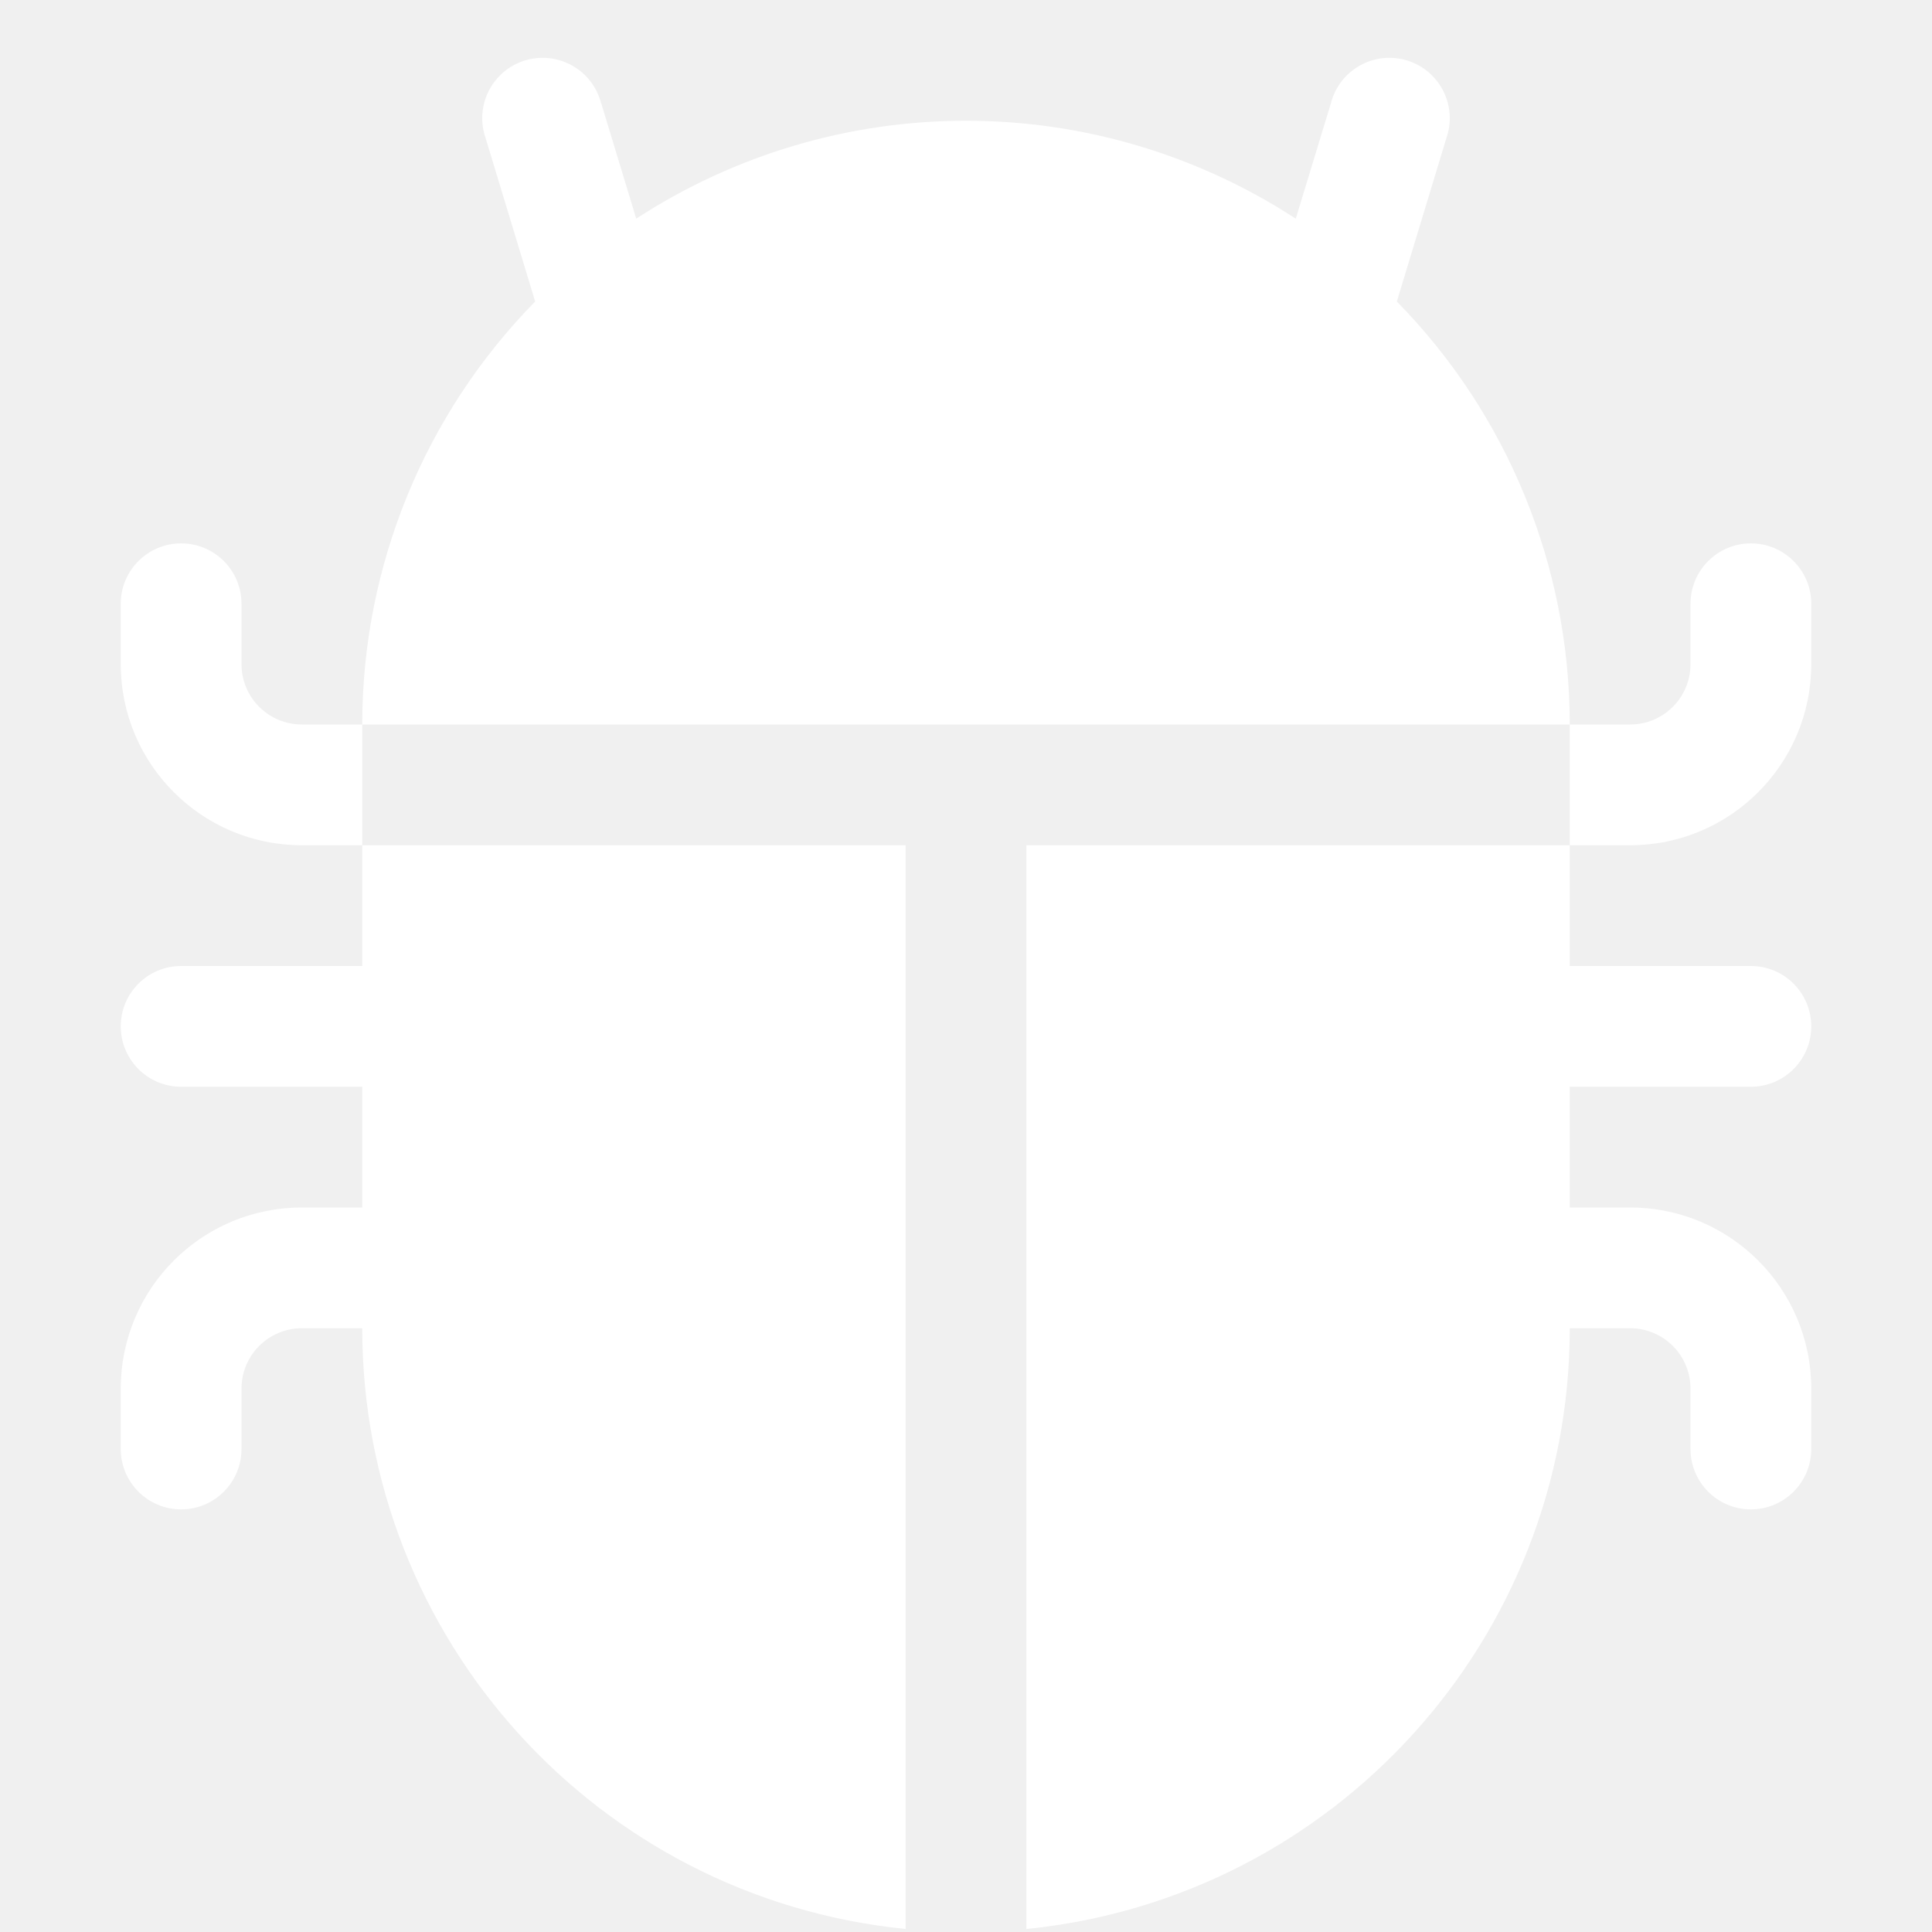
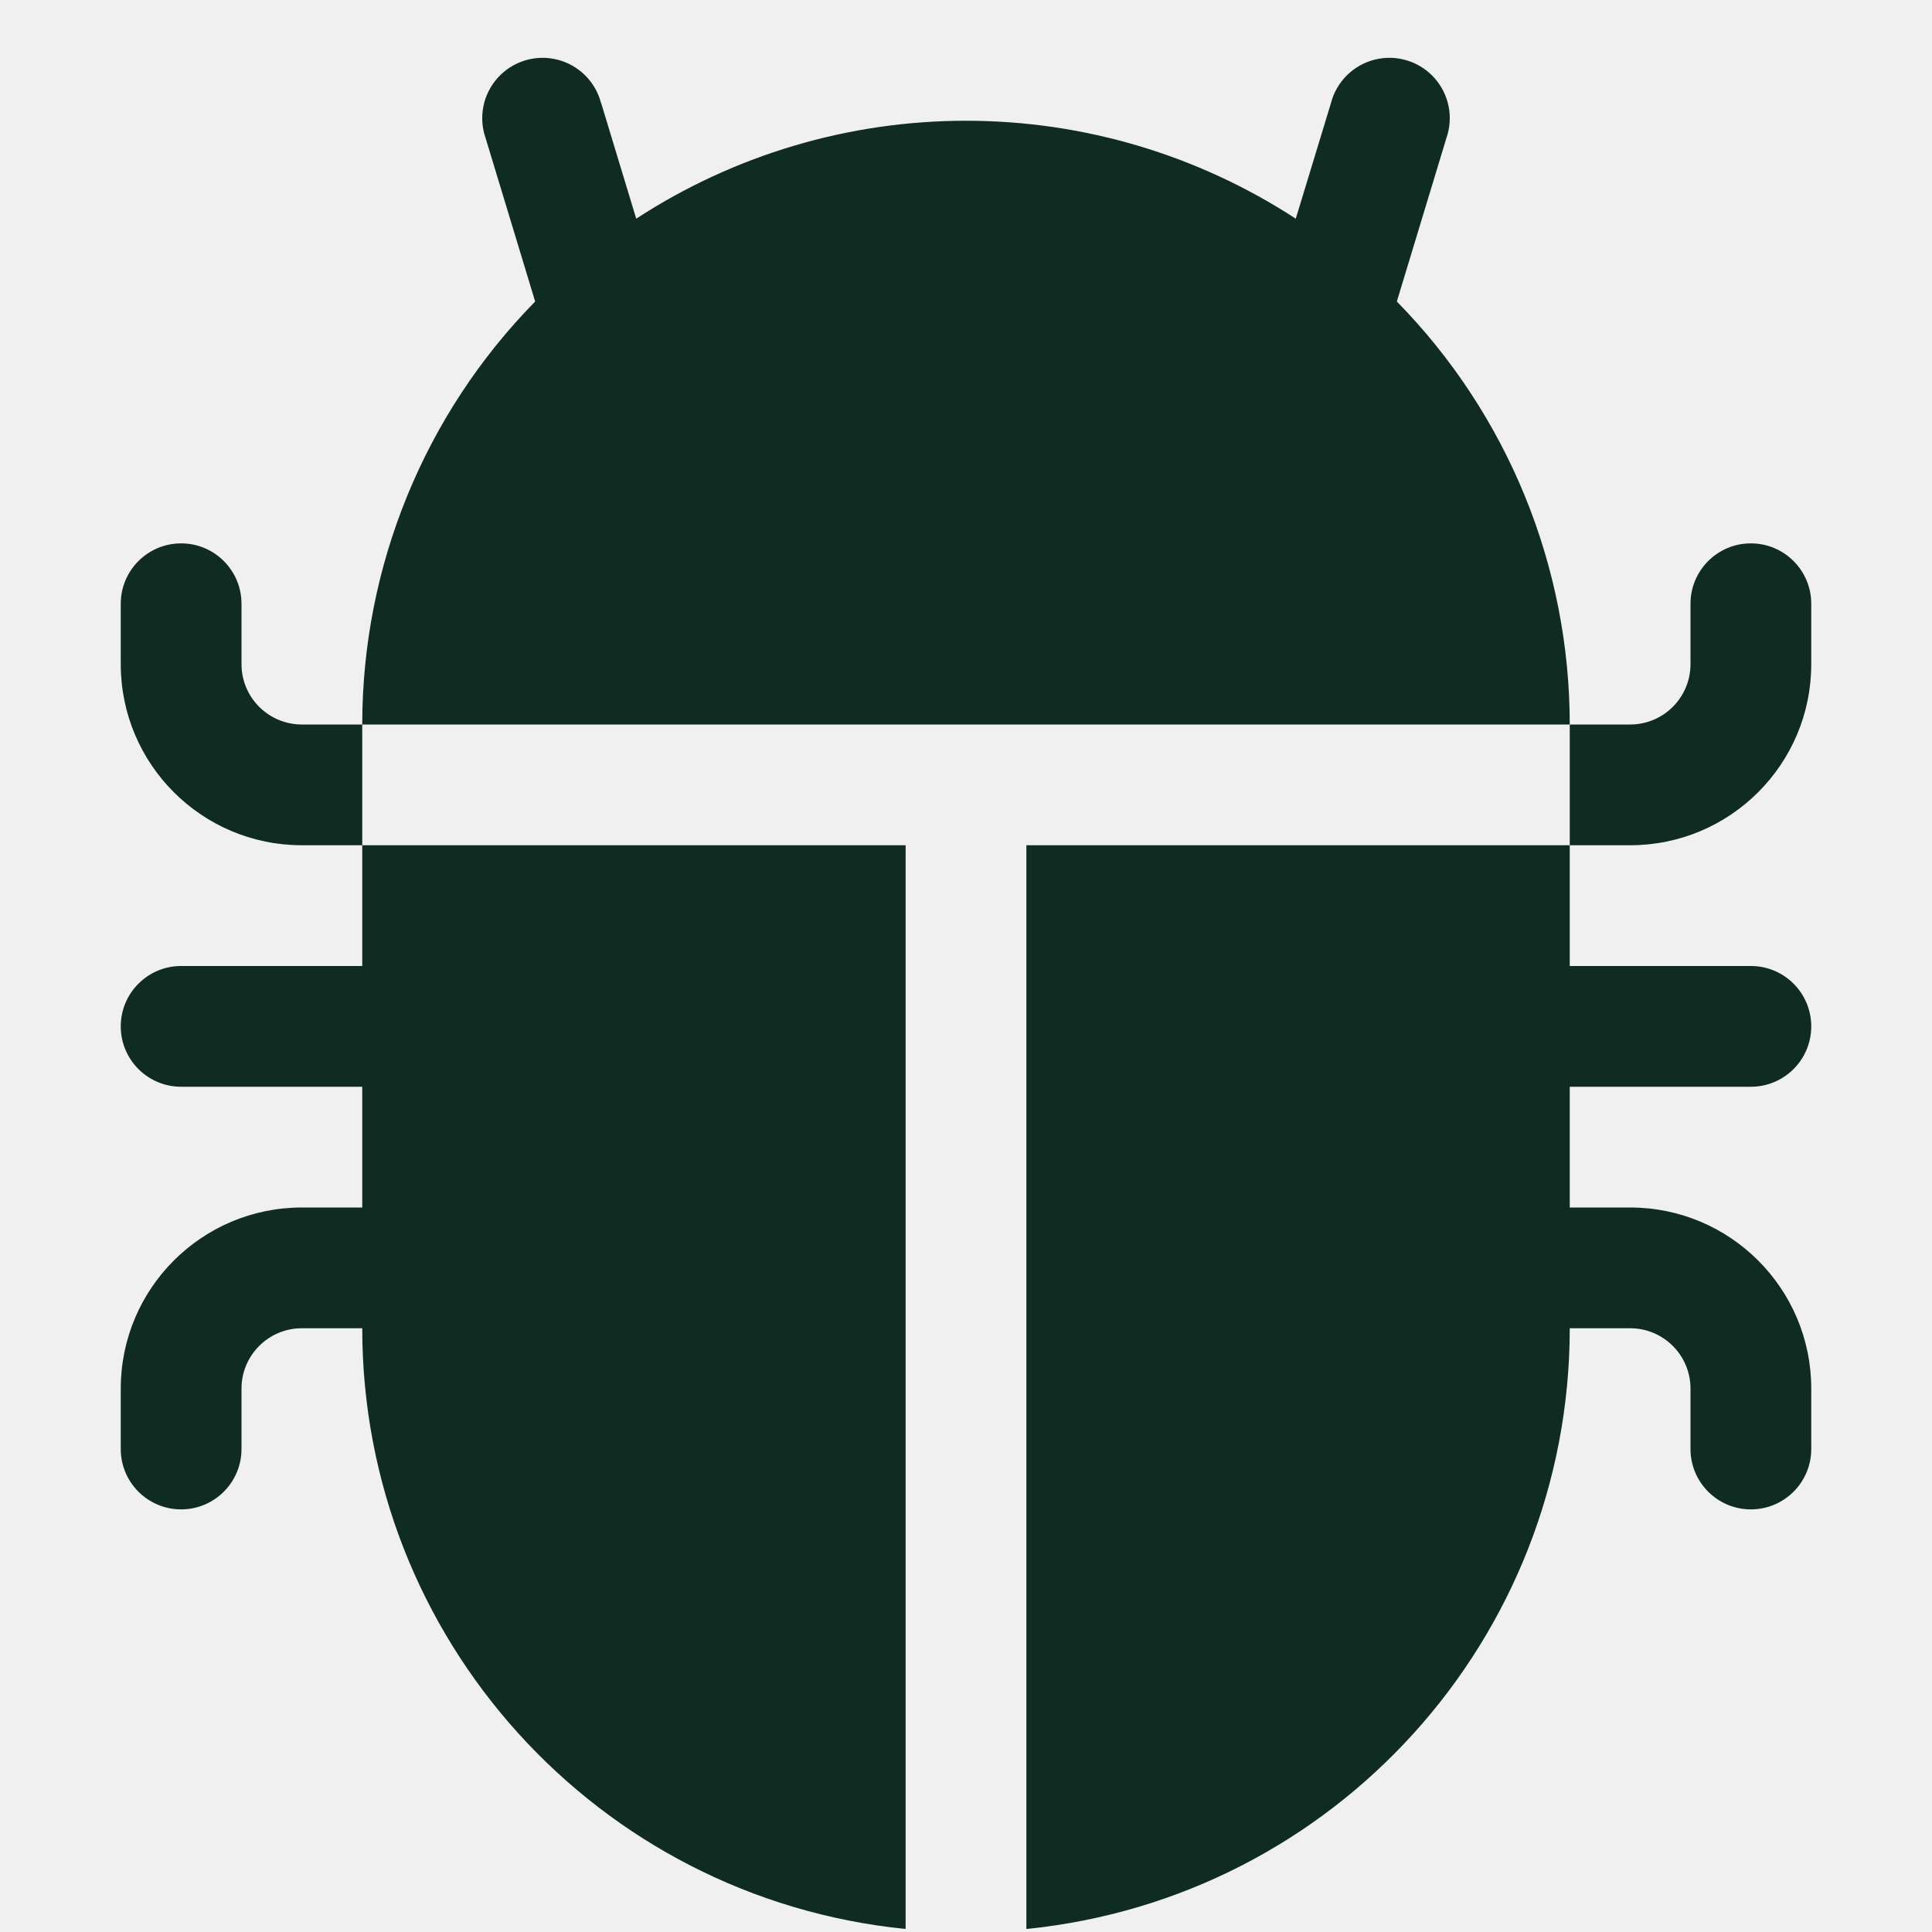
- <svg xmlns="http://www.w3.org/2000/svg" width="16" height="16" fill="white" class="bi bi-bug-fill" viewBox="0 0 16 16">
+ <svg xmlns="http://www.w3.org/2000/svg" width="12" height="12" fill="#102b21" class="bi bi-bug-fill" viewBox="0 0 16 16">
  <path d="M4.978.855a.5.5 0 1 0-.956.29l.41 1.352A5 5 0 0 0 3 6h10a5 5 0 0 0-1.432-3.503l.41-1.352a.5.5 0 1 0-.956-.29l-.291.956A5 5 0 0 0 8 1a5 5 0 0 0-2.731.811l-.29-.956z" />
  <path d="M13 6v1H8.5v8.975A5 5 0 0 0 13 11h.5a.5.5 0 0 1 .5.5v.5a.5.5 0 1 0 1 0v-.5a1.5 1.5 0 0 0-1.5-1.5H13V9h1.5a.5.5 0 0 0 0-1H13V7h.5A1.5 1.5 0 0 0 15 5.5V5a.5.5 0 0 0-1 0v.5a.5.5 0 0 1-.5.5zm-5.5 9.975V7H3V6h-.5a.5.5 0 0 1-.5-.5V5a.5.5 0 0 0-1 0v.5A1.5 1.5 0 0 0 2.5 7H3v1H1.5a.5.5 0 0 0 0 1H3v1h-.5A1.5 1.5 0 0 0 1 11.5v.5a.5.5 0 1 0 1 0v-.5a.5.5 0 0 1 .5-.5H3a5 5 0 0 0 4.5 4.975" />
</svg>
